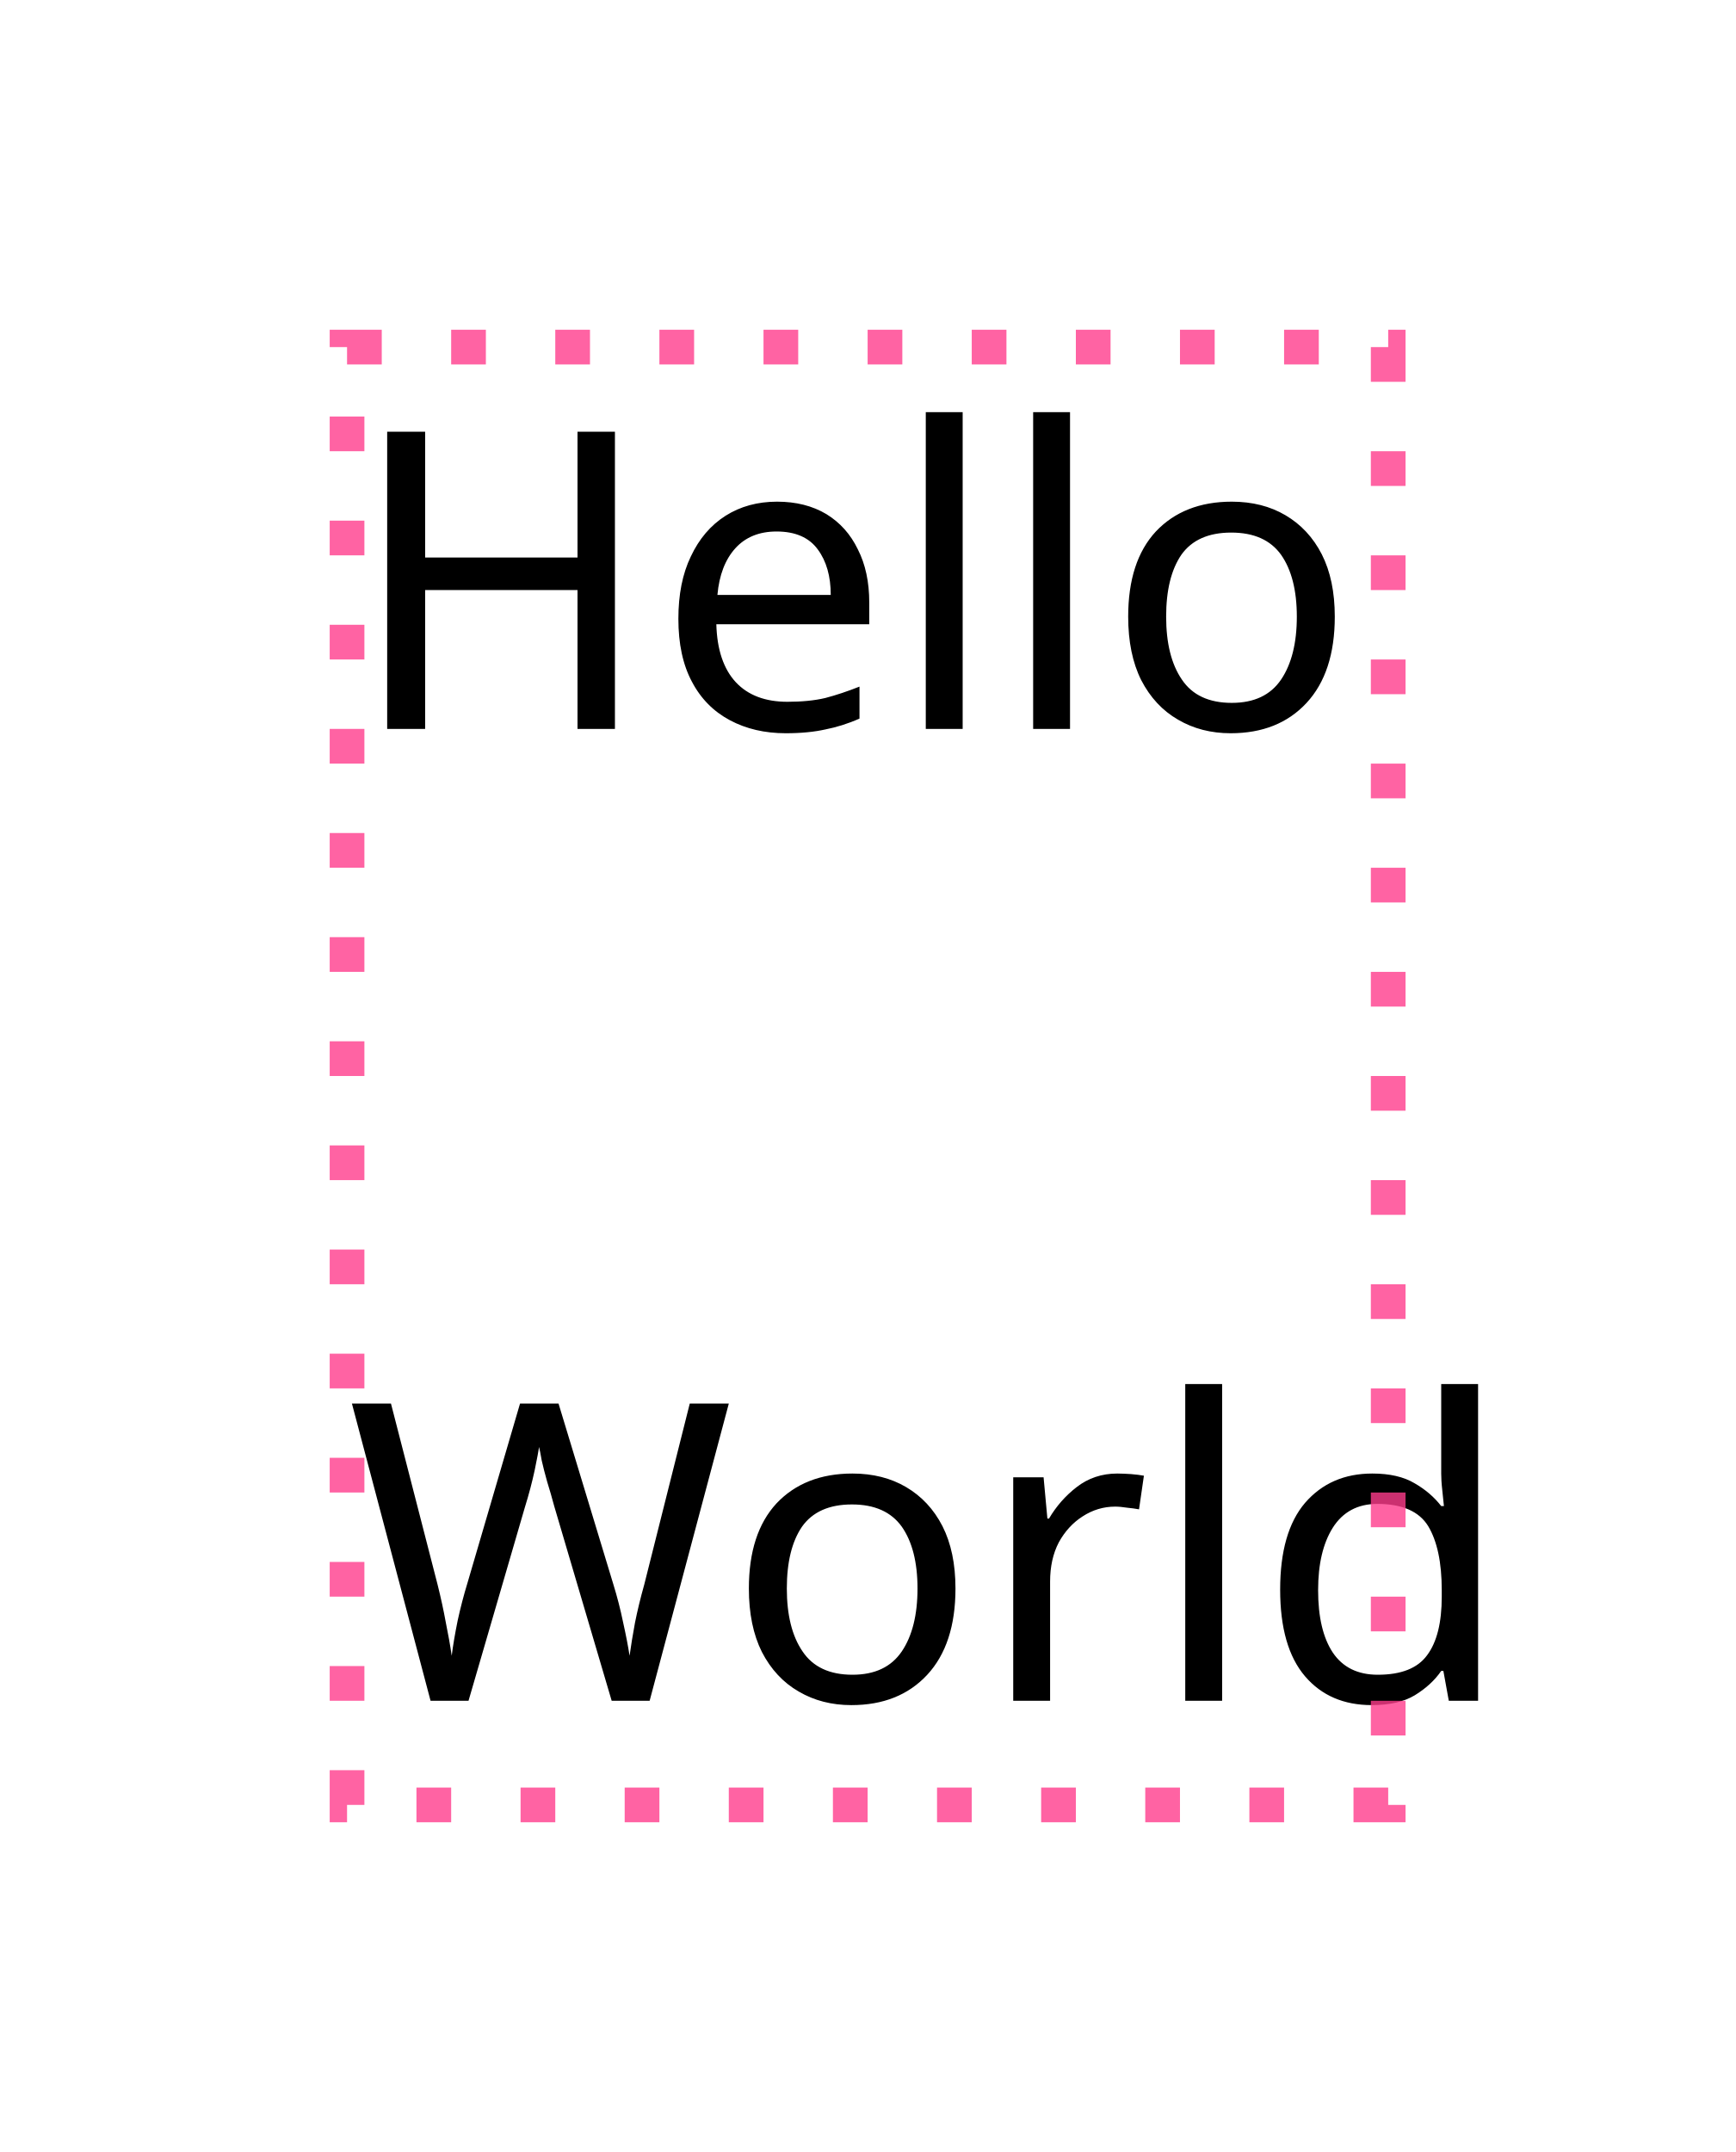
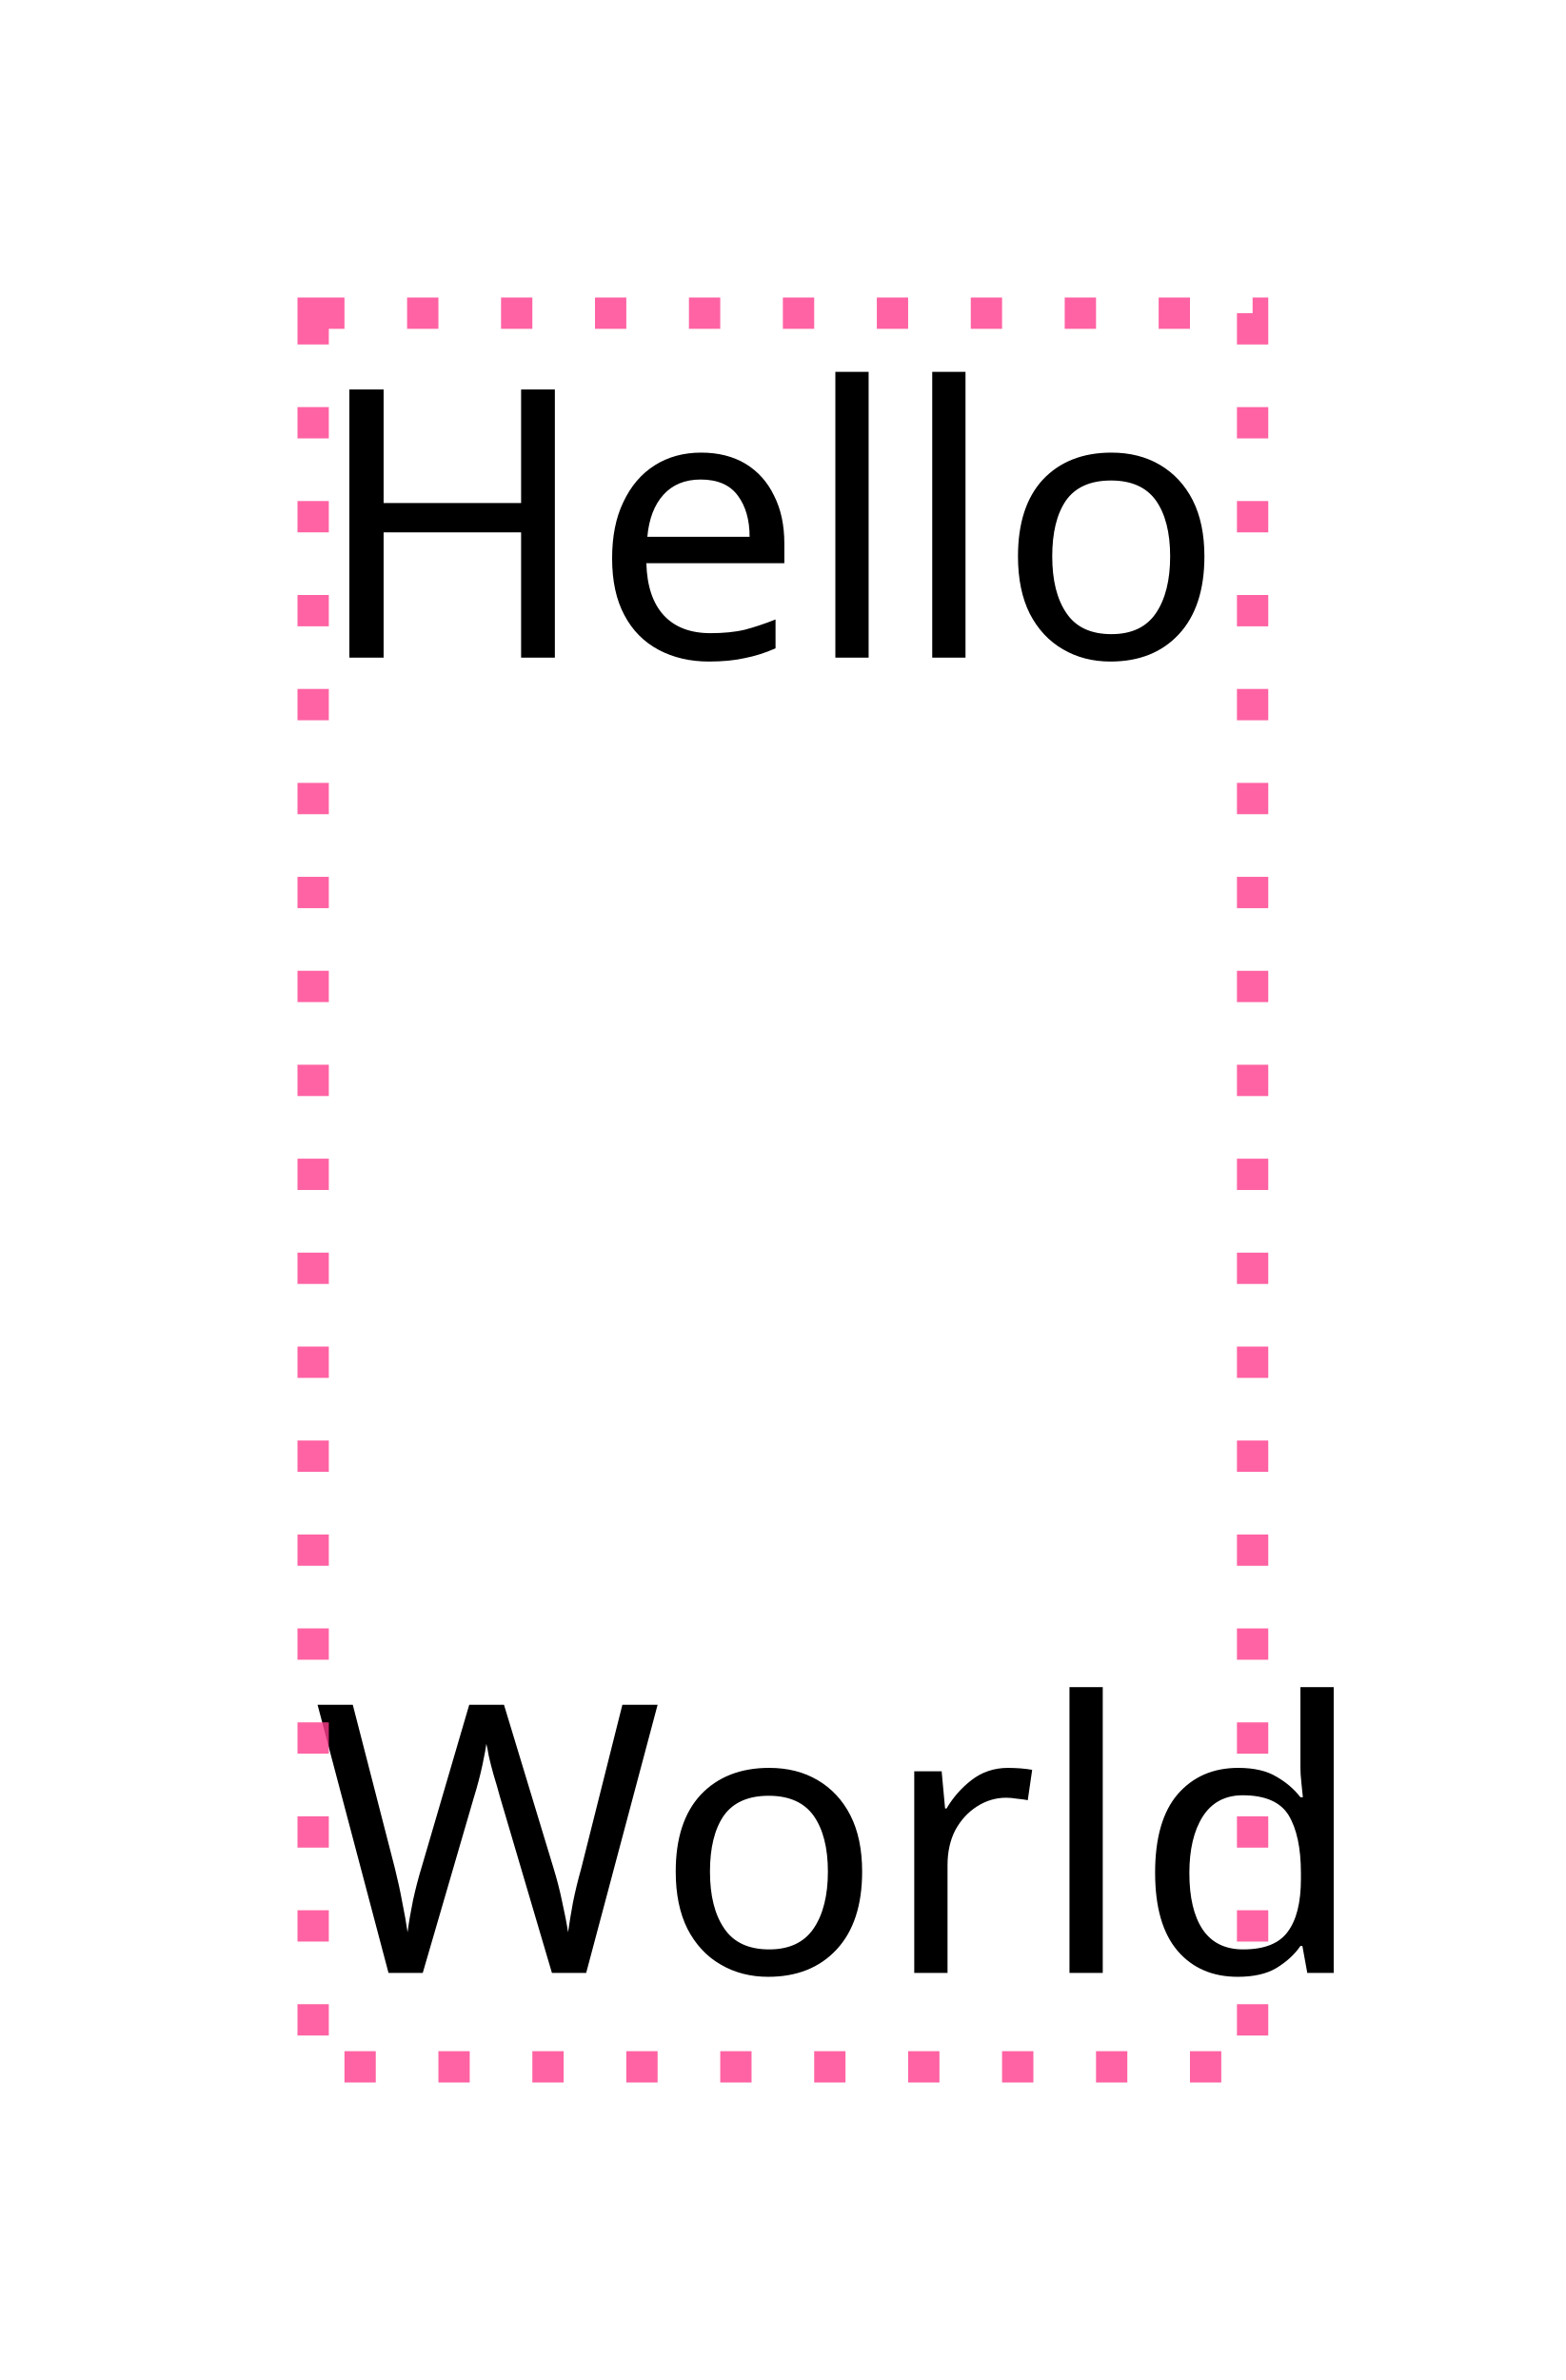
- <svg xmlns="http://www.w3.org/2000/svg" width="50" height="62" viewBox="-10 -10 50 62">
+ <svg xmlns="http://www.w3.org/2000/svg" width="50" height="76" viewBox="-10 -10 50 76">
  <text x="0" y="11" font-family="Unifont" font-size="12" fill="#000000" font-weight="400" xml:space="preserve">
    <tspan x="0" font-weight="400" font-style="normal" font-family="Unifont" font-size="12" fill="#000000" textLength="30">Hello</tspan>
  </text>
-   <text x="0" y="39" font-family="Unifont" font-size="12" fill="#000000" font-weight="400" xml:space="preserve">
+   <text x="0" y="53" font-family="Unifont" font-size="12" fill="#000000" font-weight="400" xml:space="preserve">
    <tspan x="0" font-weight="400" font-style="normal" font-family="Unifont" font-size="12" fill="#000000" textLength="30">World</tspan>
  </text>
-   <rect x="0" y="0" width="30" height="42" fill="none" stroke="rgba(255,60,140,0.8)" stroke-width="1" stroke-dasharray="1,2" />
+   <rect x="0" y="0" width="30" height="56" fill="none" stroke="rgba(255,60,140,0.8)" stroke-width="1" stroke-dasharray="1,2" />
</svg>
